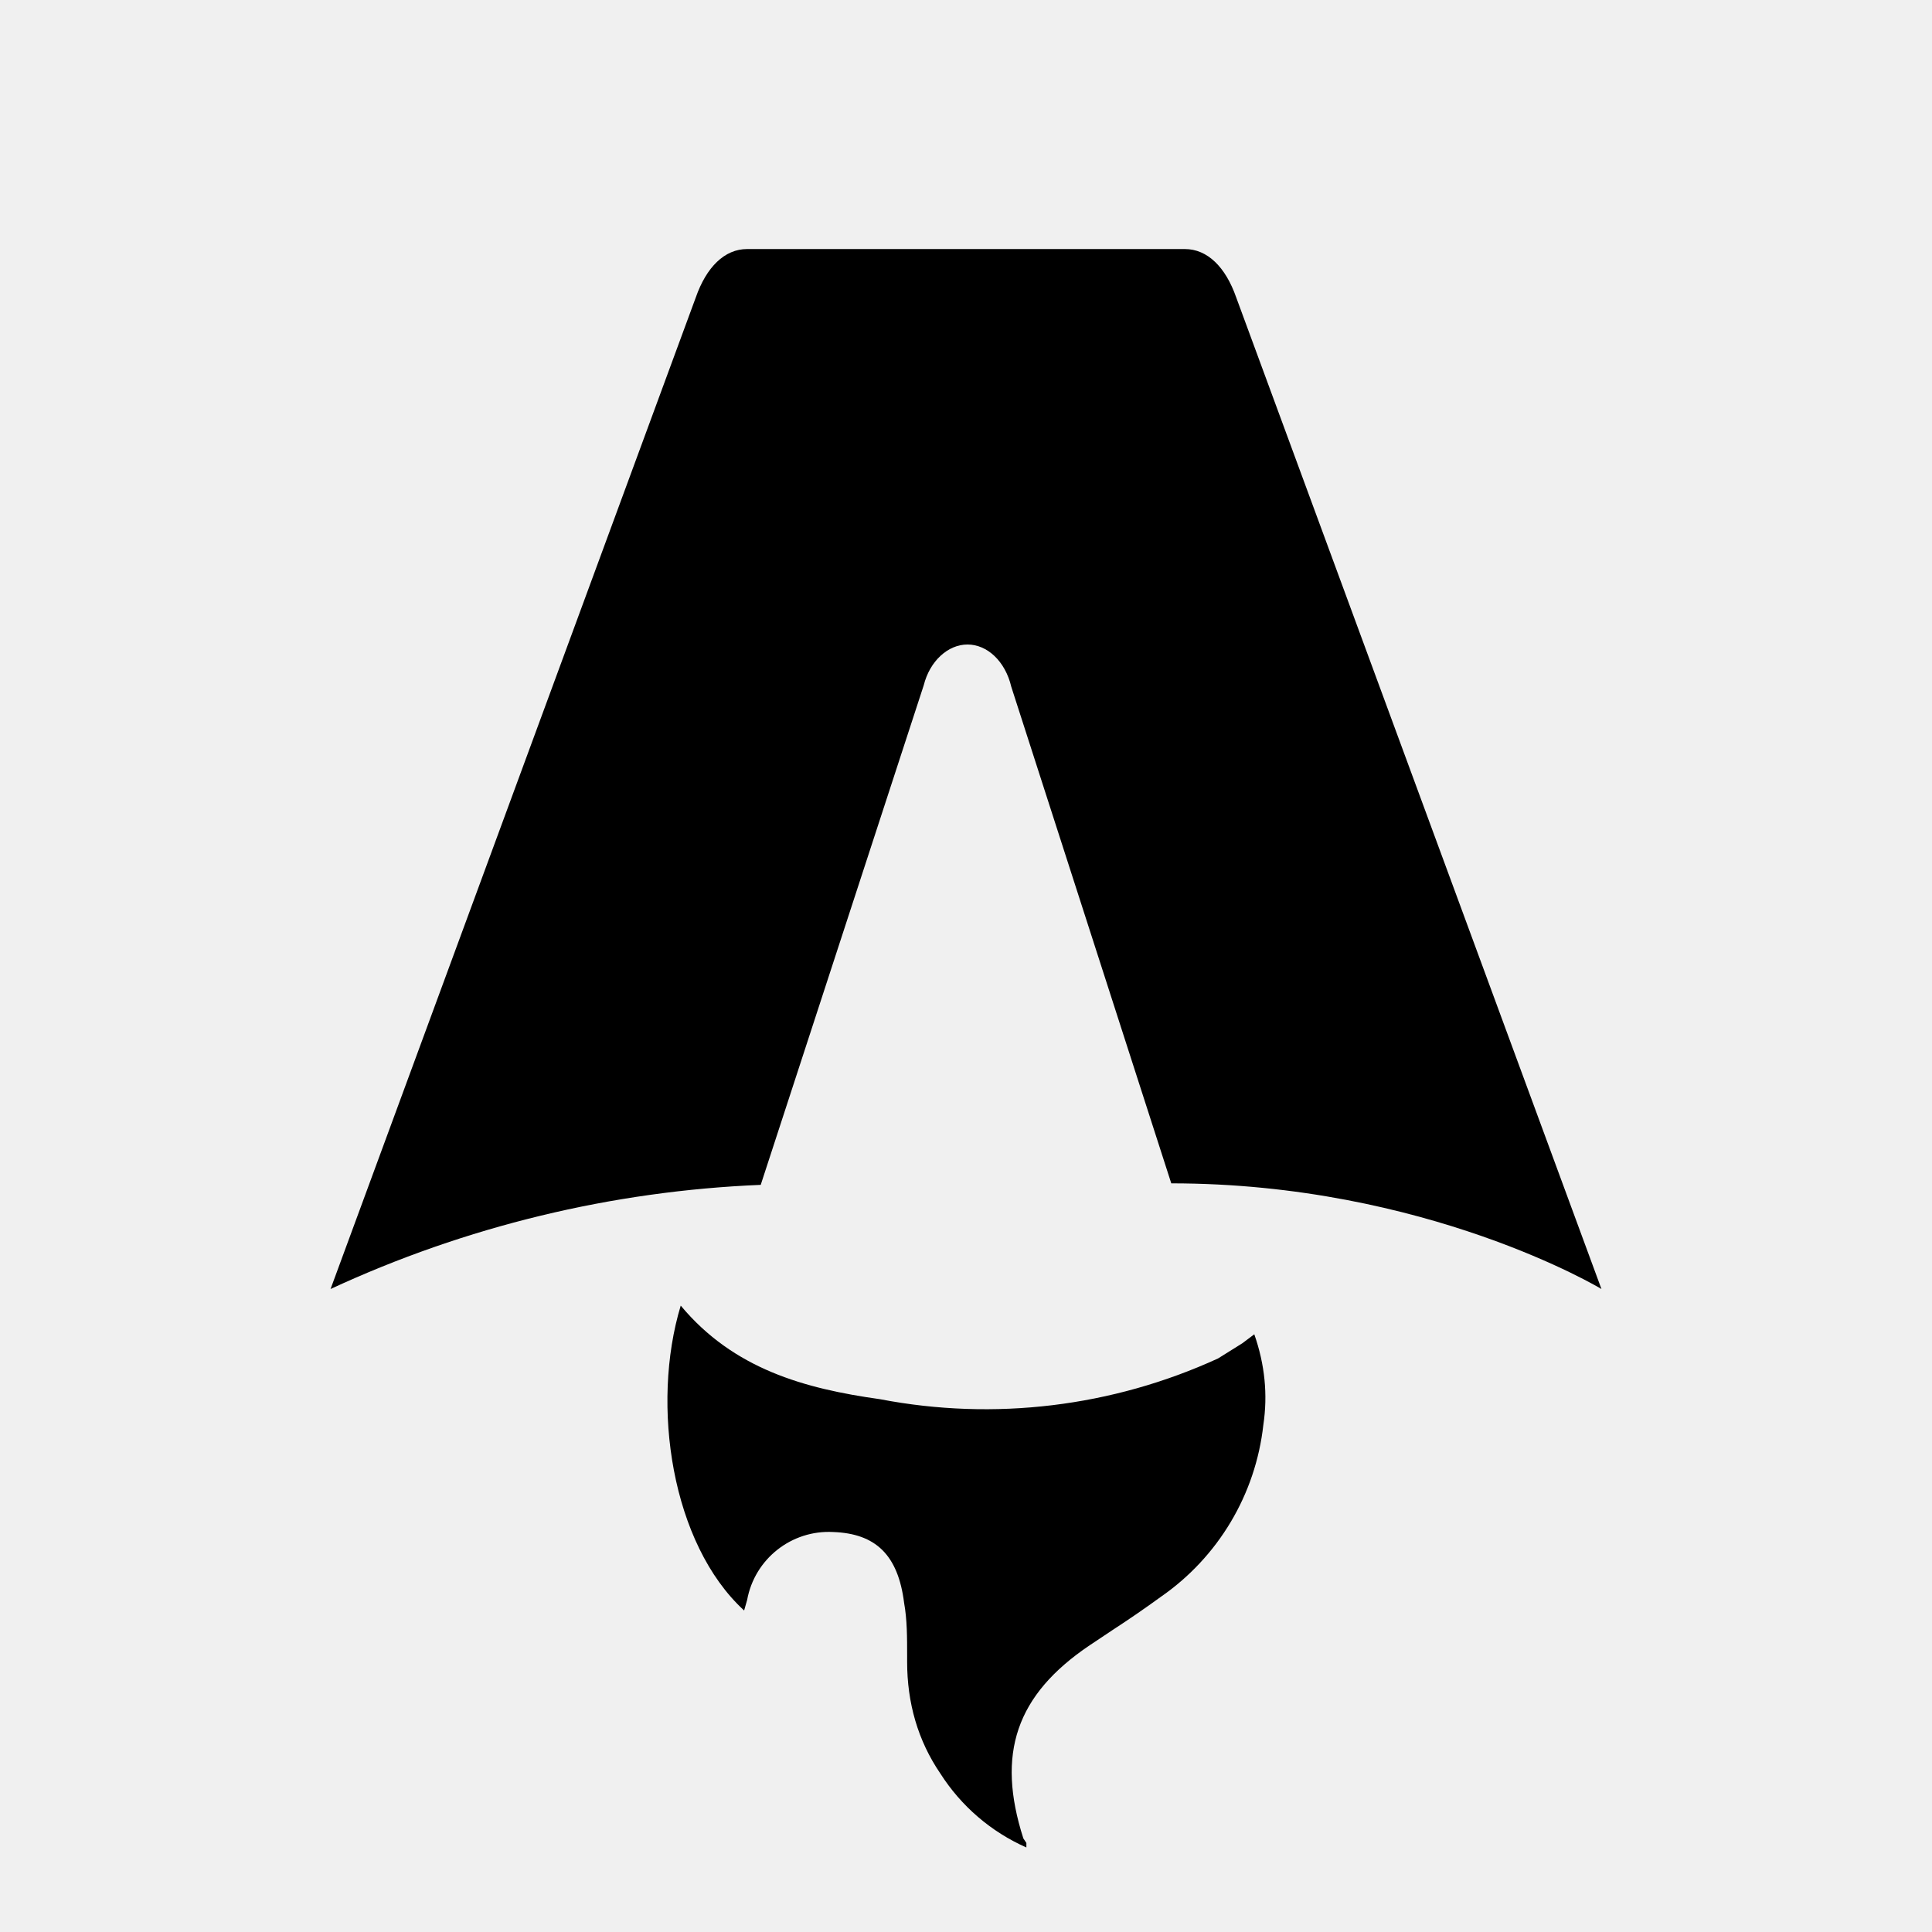
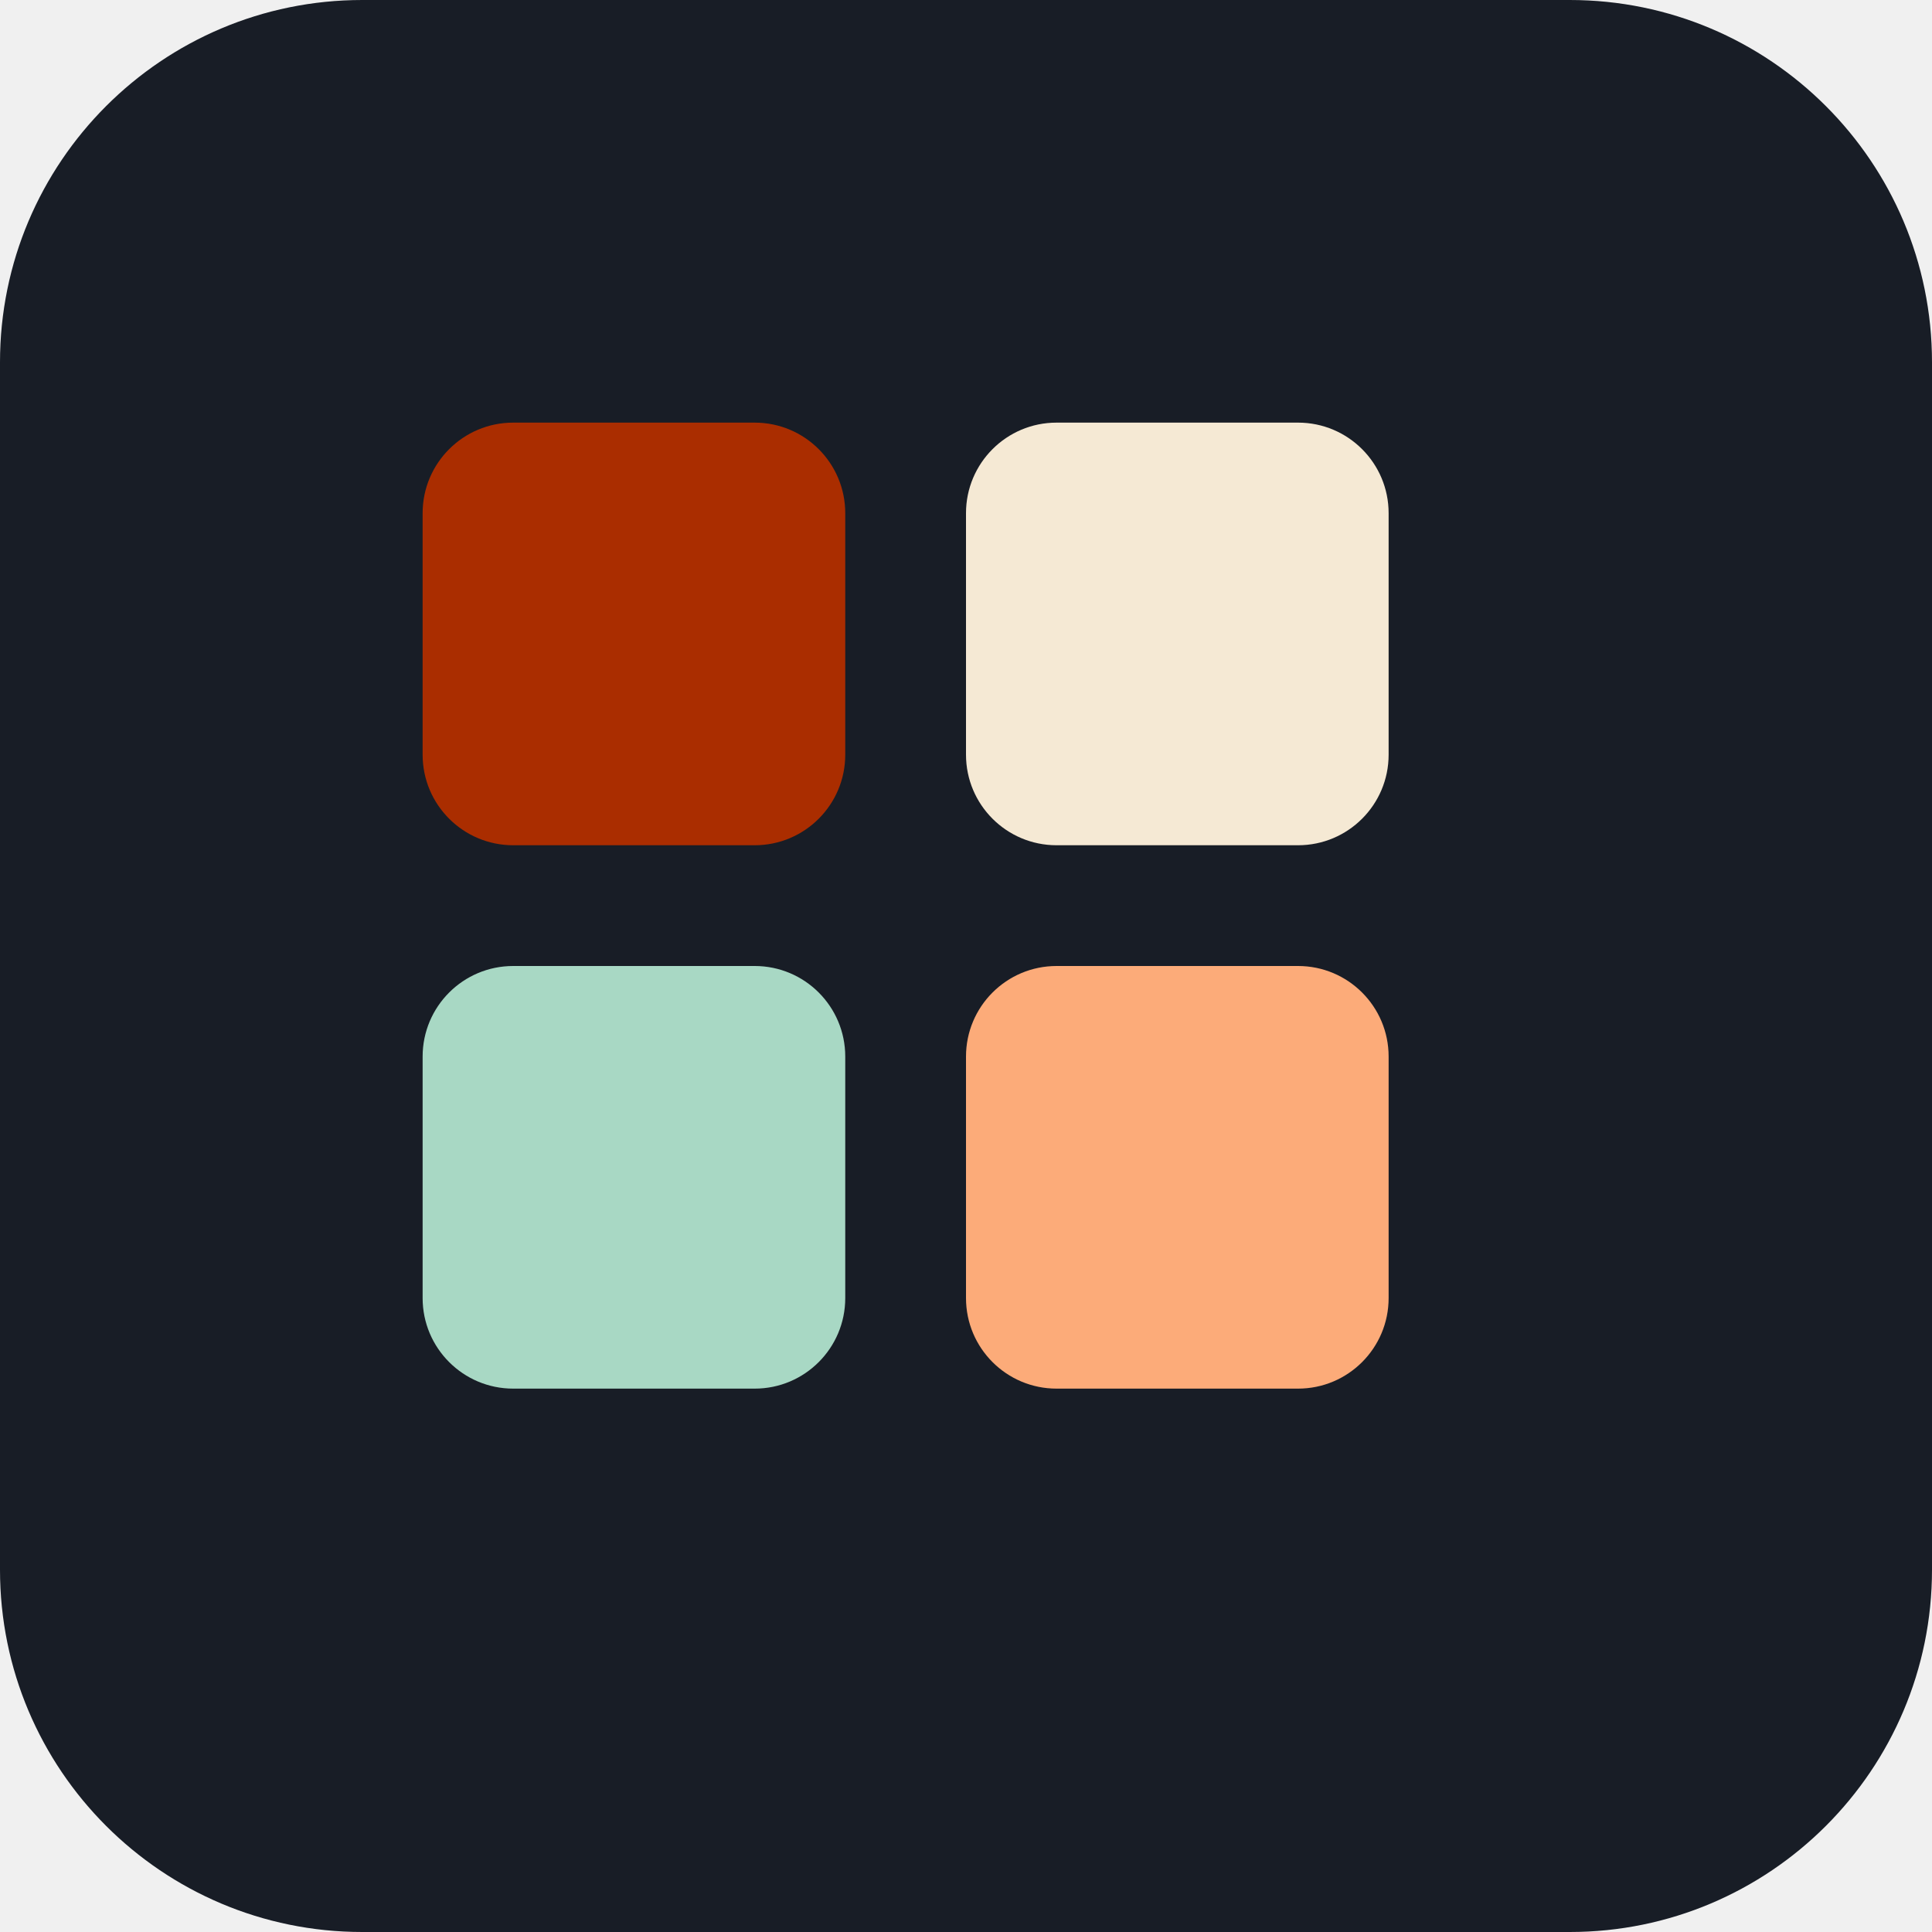
- <svg xmlns="http://www.w3.org/2000/svg" fill="none" viewBox="0 0 128 128">
-   <path d="M50.4 78.5a75.1 75.1 0 0 0-28.5 6.9l24.2-65.7c.7-2 1.9-3.2 3.4-3.2h29c1.5 0 2.7 1.2 3.4 3.2l24.2 65.7s-11.6-7-28.5-7L67 45.5c-.4-1.7-1.6-2.8-2.9-2.8-1.3 0-2.5 1.1-2.9 2.7L50.4 78.5Zm-1.1 28.2Zm-4.2-20.2c-2 6.6-.6 15.8 4.2 20.2a17.5 17.5 0 0 1 .2-.7 5.5 5.5 0 0 1 5.7-4.5c2.8.1 4.3 1.5 4.7 4.7.2 1.1.2 2.3.2 3.5v.4c0 2.7.7 5.2 2.2 7.4a13 13 0 0 0 5.7 4.9v-.3l-.2-.3c-1.8-5.6-.5-9.5 4.4-12.8l1.5-1a73 73 0 0 0 3.2-2.2 16 16 0 0 0 6.8-11.4c.3-2 .1-4-.6-6l-.8.6-1.6 1a37 37 0 0 1-22.4 2.7c-5-.7-9.7-2-13.2-6.2Z" />
-   <style>
-         path { fill: #000; }
-         @media (prefers-color-scheme: dark) {
-             path { fill: #FFF; }
-         }
-     </style>
+ <svg xmlns="http://www.w3.org/2000/svg" viewBox="0 0 64 64">
+   <rect width="64" height="64" rx="12" fill="#181d26" />
+   <rect x="14" y="14" width="14" height="14" rx="3" fill="#aa2d00" />
+   <rect x="32" y="14" width="14" height="14" rx="3" fill="#f5e9d4" />
+   <rect x="14" y="32" width="14" height="14" rx="3" fill="#a8d8c4" />
+   <rect x="32" y="32" width="14" height="14" rx="3" fill="#fcab79" />
</svg>
